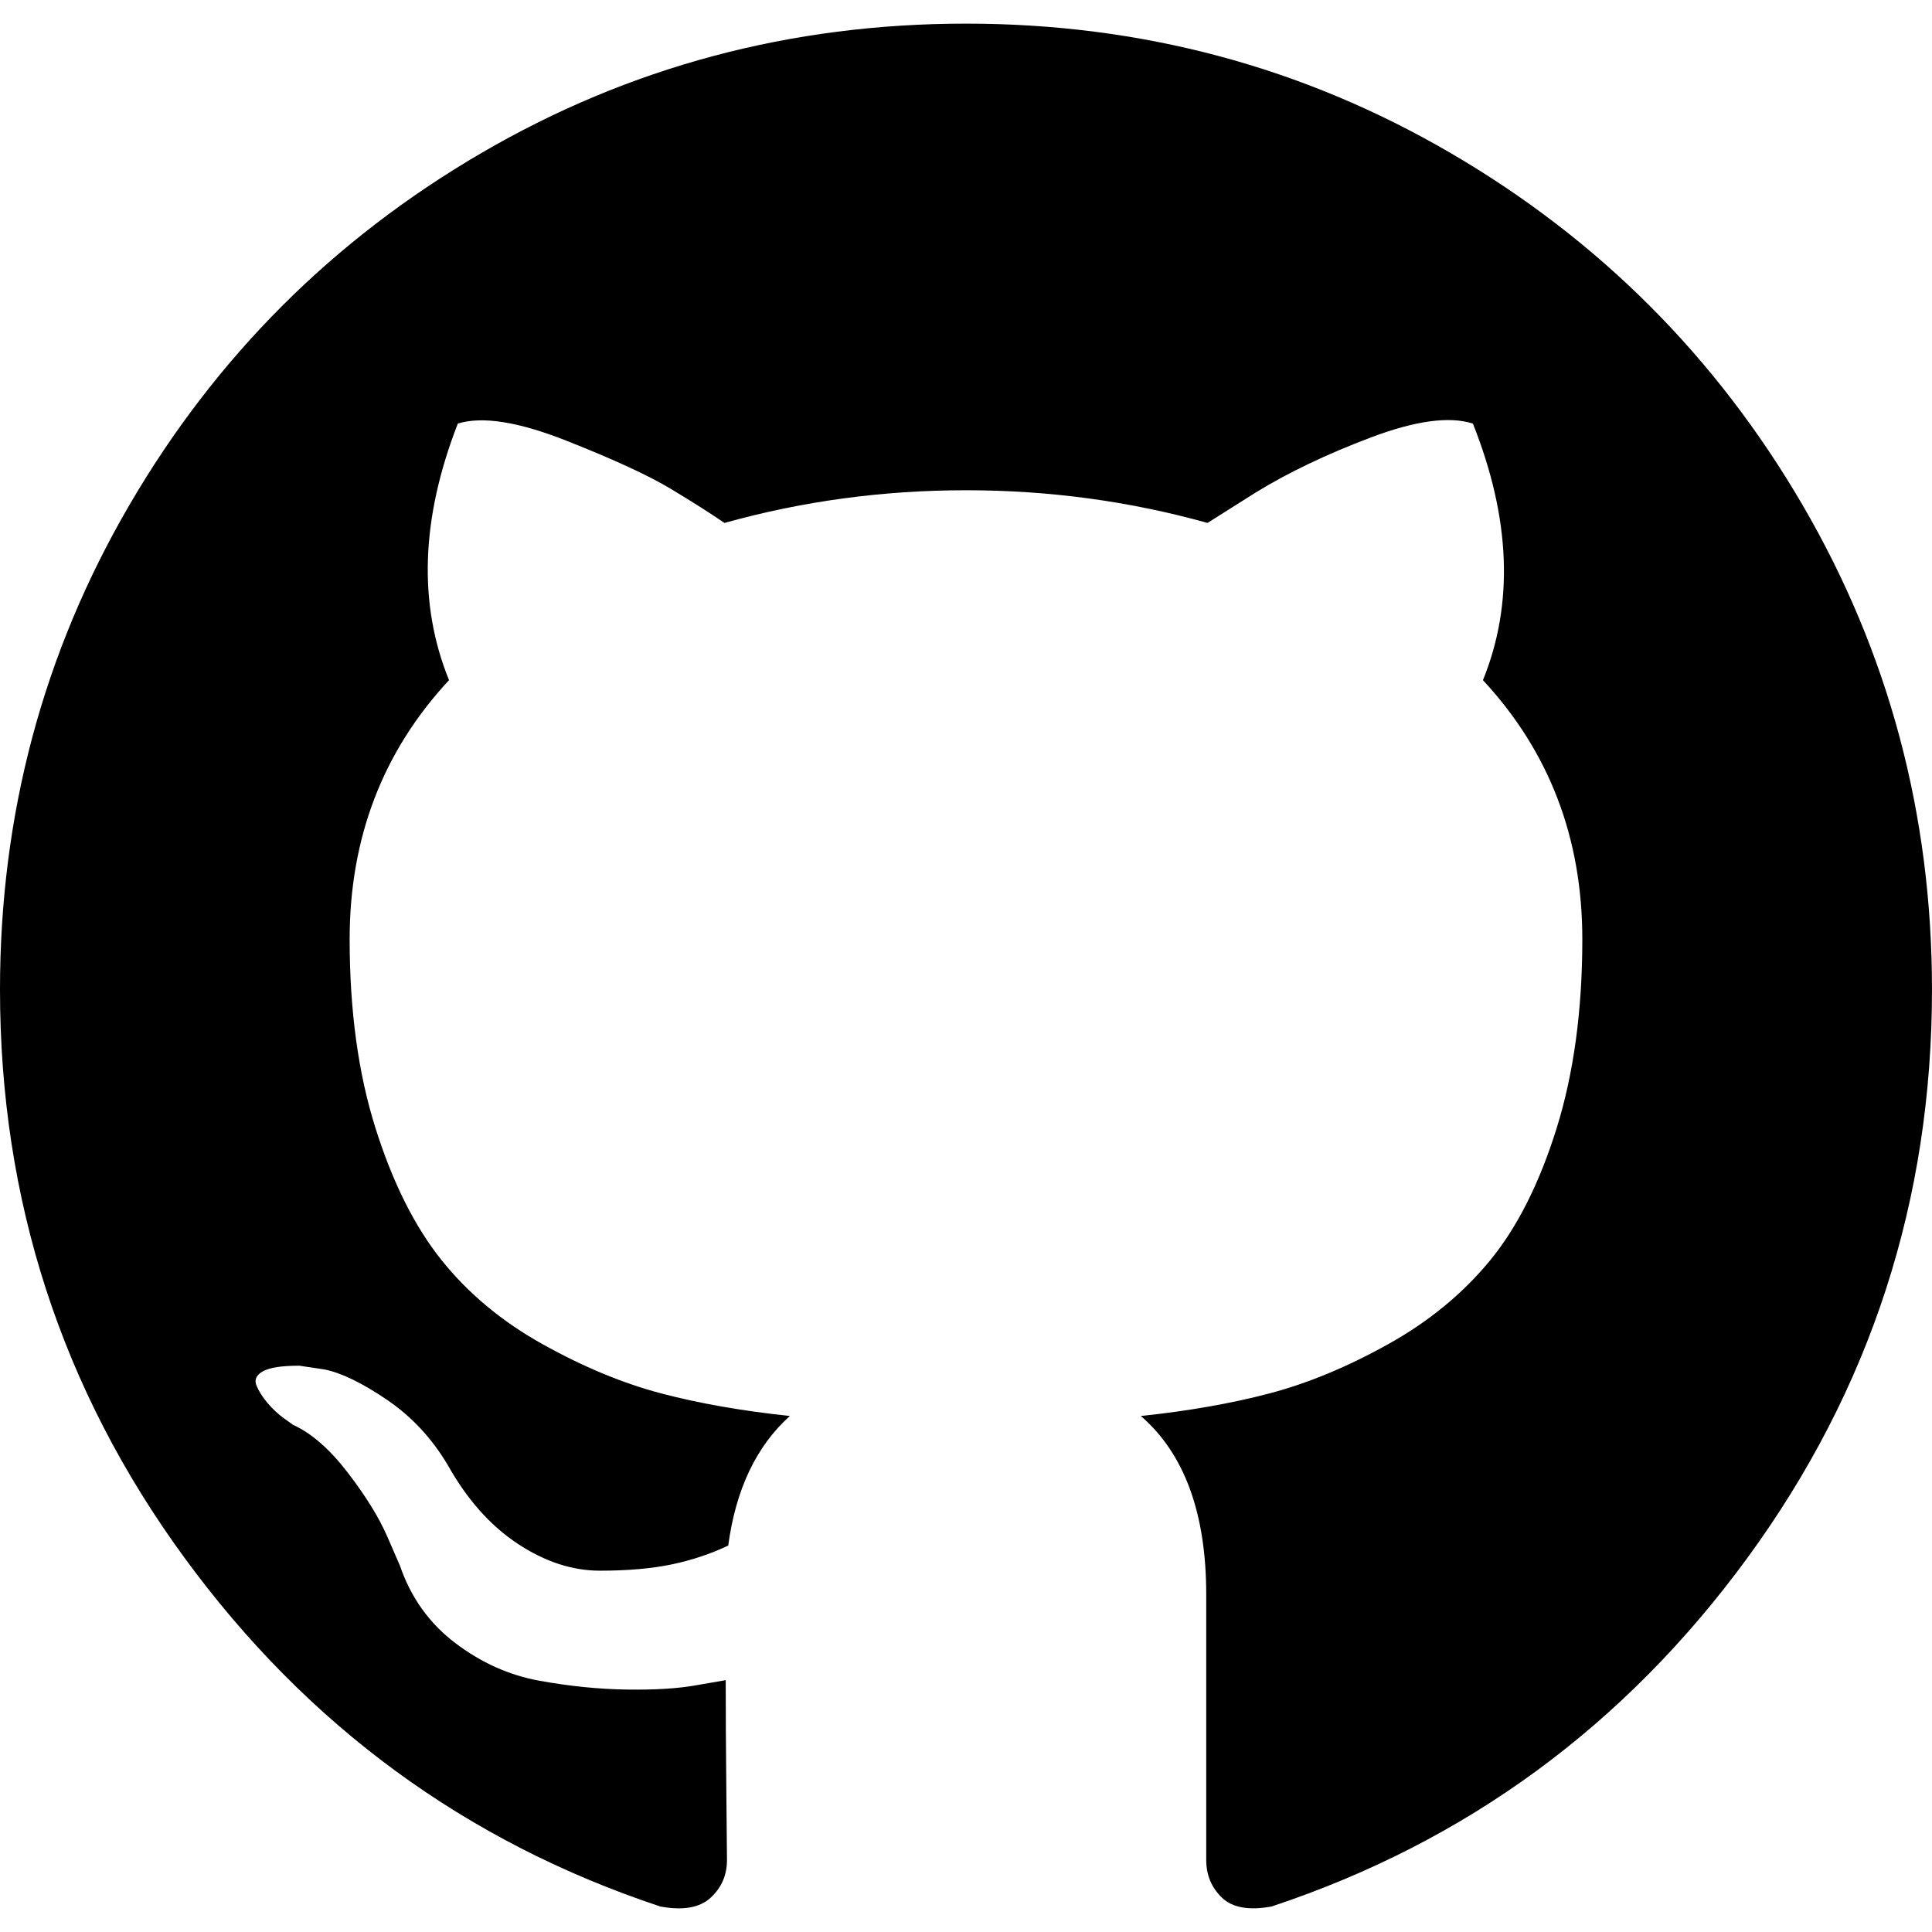
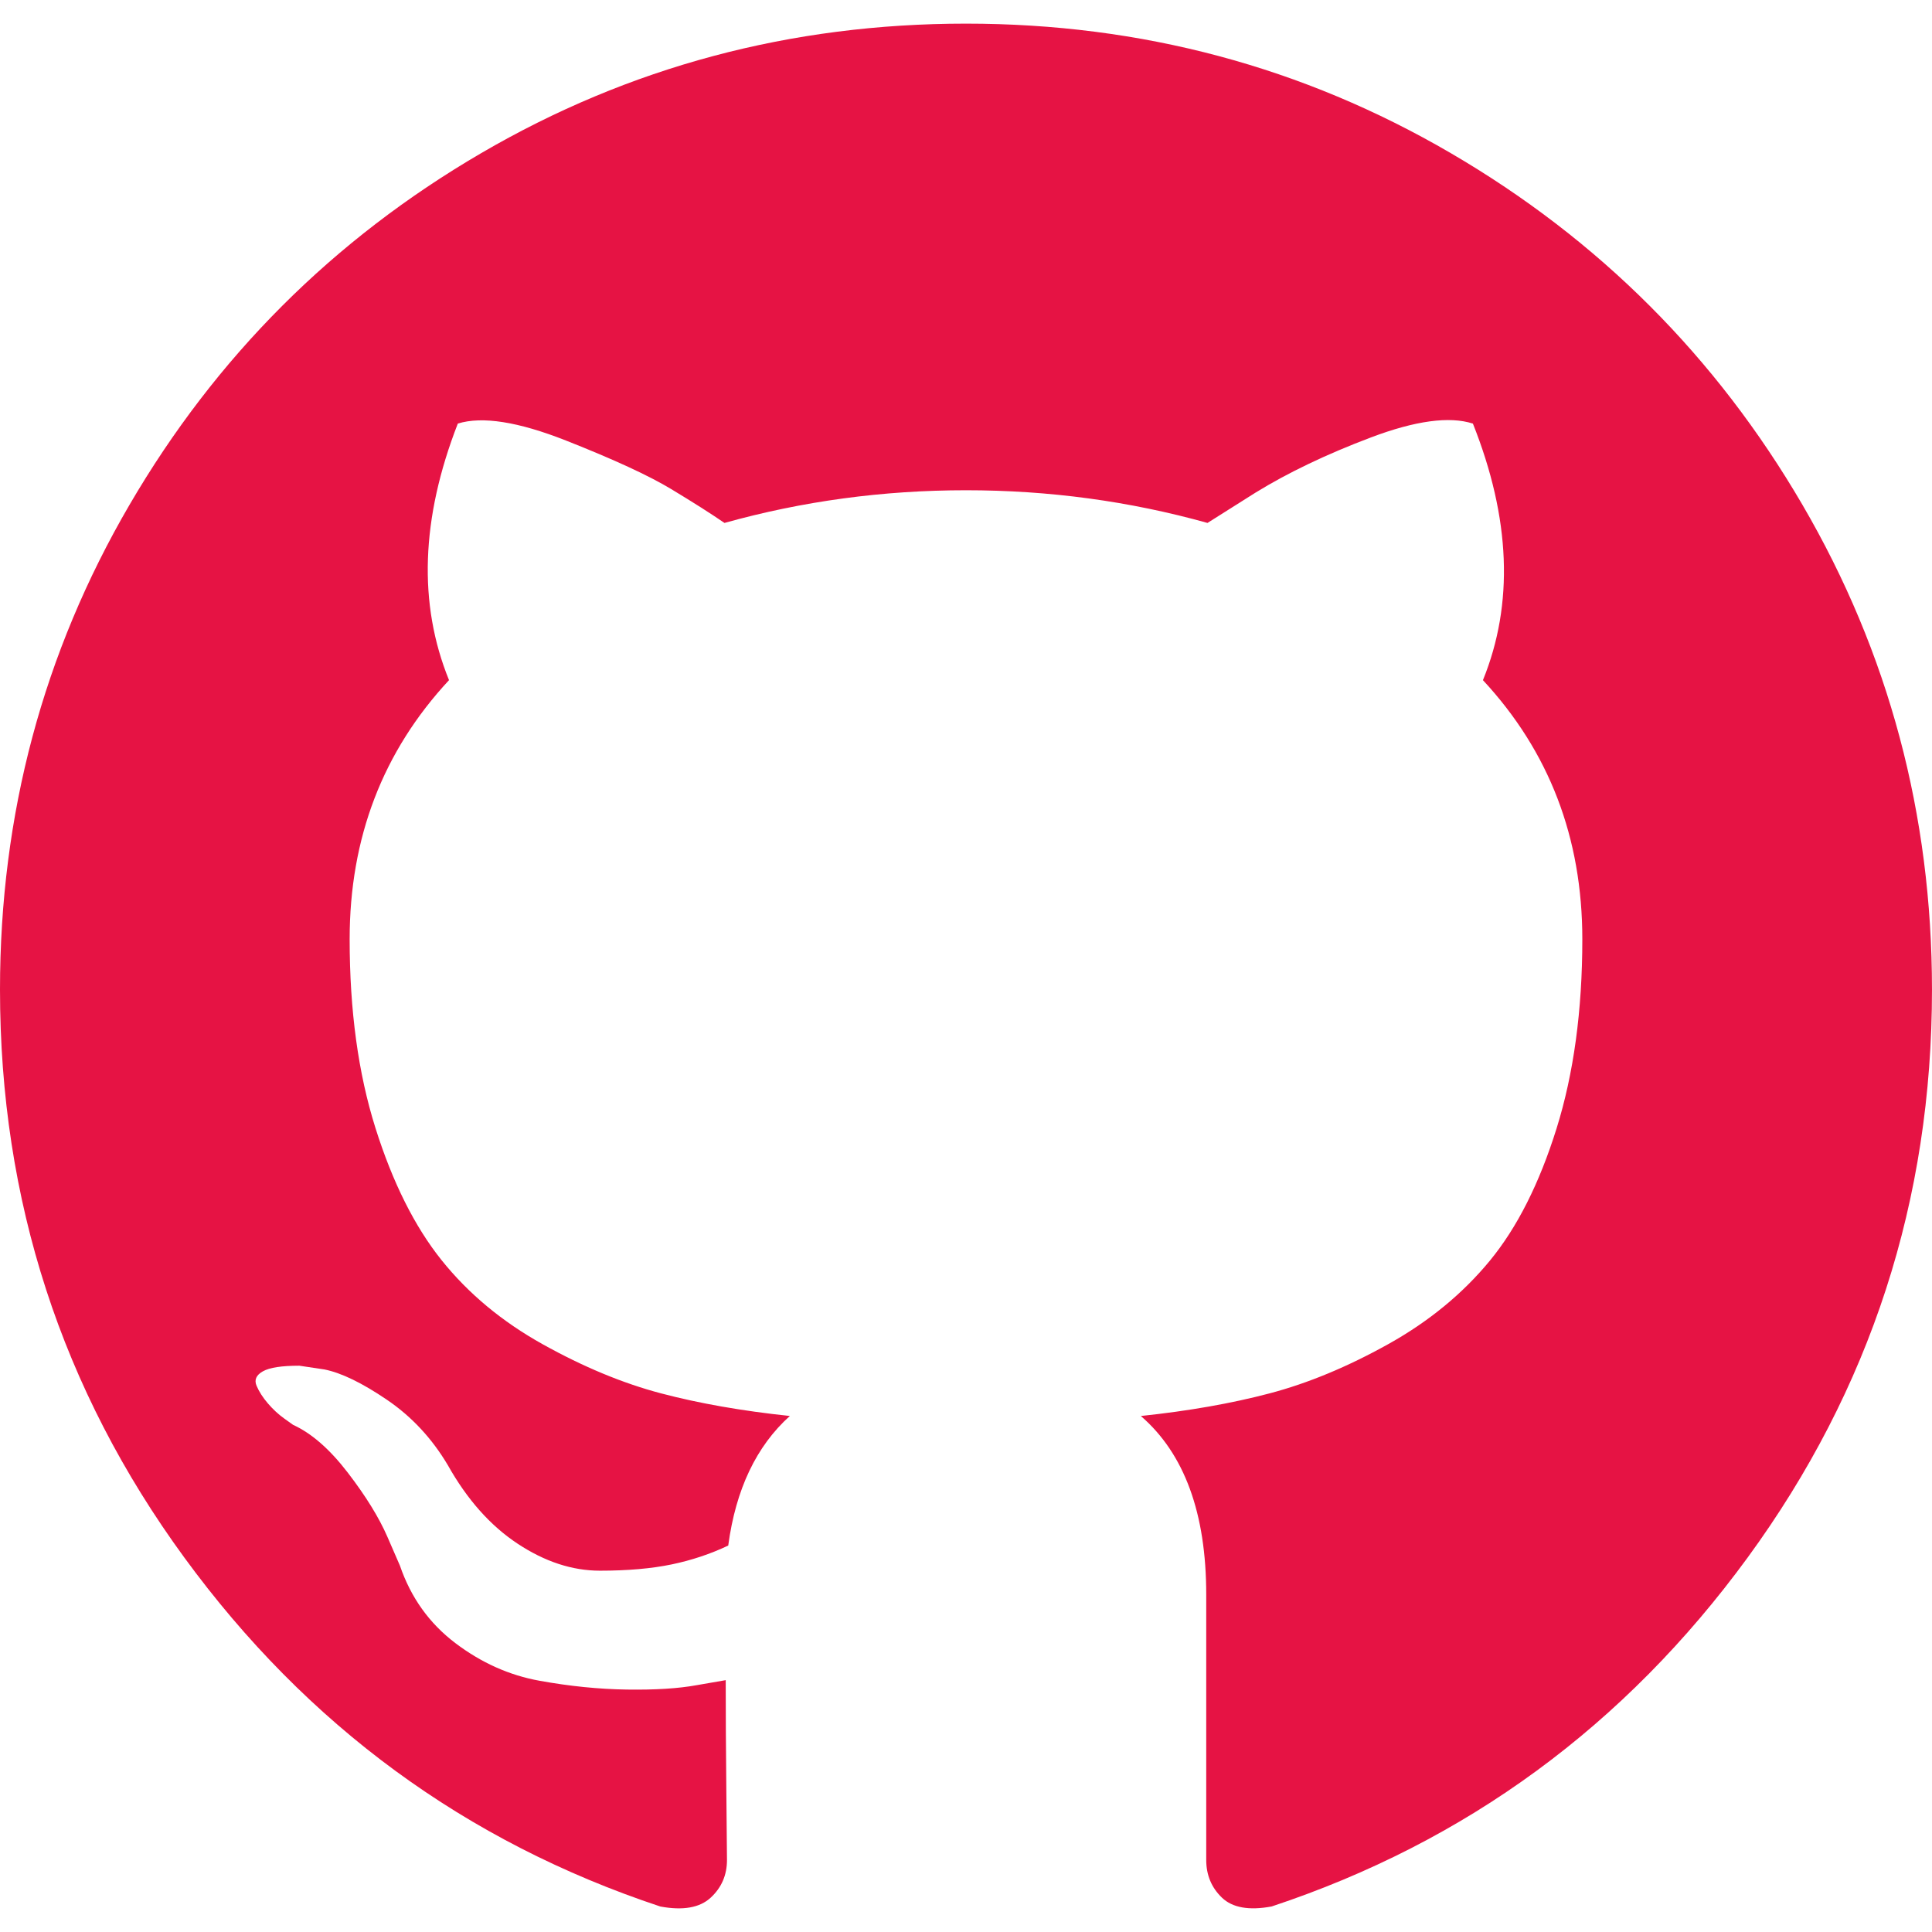
<svg xmlns="http://www.w3.org/2000/svg" version="1.1" id="Capa_1" x="0px" y="0px" width="438.549px" height="438.549px" viewBox="0 0 438.549 438.549" style="enable-background:new 0 0 438.549 438.549;" xml:space="preserve">
  <g>
-     <path d="M409.132,114.573c-19.608-33.596-46.205-60.194-79.798-79.8C295.736,15.166,259.057,5.365,219.271,5.365   c-39.781,0-76.472,9.804-110.063,29.408c-33.596,19.605-60.192,46.204-79.8,79.8C9.803,148.168,0,184.854,0,224.63   c0,47.78,13.94,90.745,41.827,128.906c27.884,38.164,63.906,64.572,108.063,79.227c5.14,0.954,8.945,0.283,11.419-1.996   c2.475-2.282,3.711-5.14,3.711-8.562c0-0.571-0.049-5.708-0.144-15.417c-0.098-9.709-0.144-18.179-0.144-25.406l-6.567,1.136   c-4.187,0.767-9.469,1.092-15.846,1c-6.374-0.089-12.991-0.757-19.842-1.999c-6.854-1.231-13.229-4.086-19.13-8.559   c-5.898-4.473-10.085-10.328-12.56-17.556l-2.855-6.57c-1.903-4.374-4.899-9.233-8.992-14.559   c-4.093-5.331-8.232-8.945-12.419-10.848l-1.999-1.431c-1.332-0.951-2.568-2.098-3.711-3.429c-1.142-1.331-1.997-2.663-2.568-3.997   c-0.572-1.335-0.098-2.43,1.427-3.289c1.525-0.859,4.281-1.276,8.28-1.276l5.708,0.853c3.807,0.763,8.516,3.042,14.133,6.851   c5.614,3.806,10.229,8.754,13.846,14.842c4.38,7.806,9.657,13.754,15.846,17.847c6.184,4.093,12.419,6.136,18.699,6.136   c6.28,0,11.704-0.476,16.274-1.423c4.565-0.952,8.848-2.383,12.847-4.285c1.713-12.758,6.377-22.559,13.988-29.41   c-10.848-1.14-20.601-2.857-29.264-5.14c-8.658-2.286-17.605-5.996-26.835-11.14c-9.235-5.137-16.896-11.516-22.985-19.126   c-6.09-7.614-11.088-17.61-14.987-29.979c-3.901-12.374-5.852-26.648-5.852-42.826c0-23.035,7.52-42.637,22.557-58.817   c-7.044-17.318-6.379-36.732,1.997-58.24c5.52-1.715,13.706-0.428,24.554,3.853c10.85,4.283,18.794,7.952,23.84,10.994   c5.046,3.041,9.089,5.618,12.135,7.708c17.705-4.947,35.976-7.421,54.818-7.421s37.117,2.474,54.823,7.421l10.849-6.849   c7.419-4.57,16.18-8.758,26.262-12.565c10.088-3.805,17.802-4.853,23.134-3.138c8.562,21.509,9.325,40.922,2.279,58.24   c15.036,16.18,22.559,35.787,22.559,58.817c0,16.178-1.958,30.497-5.853,42.966c-3.9,12.471-8.941,22.457-15.125,29.979   c-6.191,7.521-13.901,13.85-23.131,18.986c-9.232,5.14-18.182,8.85-26.84,11.136c-8.662,2.286-18.415,4.004-29.263,5.146   c9.894,8.562,14.842,22.077,14.842,40.539v60.237c0,3.422,1.19,6.279,3.572,8.562c2.379,2.279,6.136,2.95,11.276,1.995   c44.163-14.653,80.185-41.062,108.068-79.226c27.88-38.161,41.825-81.126,41.825-128.906   C438.536,184.851,428.728,148.168,409.132,114.573z" />
+     <path fill="#e61344" d="M409.132,114.573c-19.608-33.596-46.205-60.194-79.798-79.8C295.736,15.166,259.057,5.365,219.271,5.365   c-39.781,0-76.472,9.804-110.063,29.408c-33.596,19.605-60.192,46.204-79.8,79.8C9.803,148.168,0,184.854,0,224.63   c0,47.78,13.94,90.745,41.827,128.906c27.884,38.164,63.906,64.572,108.063,79.227c5.14,0.954,8.945,0.283,11.419-1.996   c2.475-2.282,3.711-5.14,3.711-8.562c0-0.571-0.049-5.708-0.144-15.417c-0.098-9.709-0.144-18.179-0.144-25.406l-6.567,1.136   c-4.187,0.767-9.469,1.092-15.846,1c-6.374-0.089-12.991-0.757-19.842-1.999c-6.854-1.231-13.229-4.086-19.13-8.559   c-5.898-4.473-10.085-10.328-12.56-17.556l-2.855-6.57c-1.903-4.374-4.899-9.233-8.992-14.559   c-4.093-5.331-8.232-8.945-12.419-10.848l-1.999-1.431c-1.332-0.951-2.568-2.098-3.711-3.429c-1.142-1.331-1.997-2.663-2.568-3.997   c-0.572-1.335-0.098-2.43,1.427-3.289c1.525-0.859,4.281-1.276,8.28-1.276l5.708,0.853c3.807,0.763,8.516,3.042,14.133,6.851   c5.614,3.806,10.229,8.754,13.846,14.842c4.38,7.806,9.657,13.754,15.846,17.847c6.184,4.093,12.419,6.136,18.699,6.136   c6.28,0,11.704-0.476,16.274-1.423c4.565-0.952,8.848-2.383,12.847-4.285c1.713-12.758,6.377-22.559,13.988-29.41   c-10.848-1.14-20.601-2.857-29.264-5.14c-8.658-2.286-17.605-5.996-26.835-11.14c-9.235-5.137-16.896-11.516-22.985-19.126   c-6.09-7.614-11.088-17.61-14.987-29.979c-3.901-12.374-5.852-26.648-5.852-42.826c0-23.035,7.52-42.637,22.557-58.817   c-7.044-17.318-6.379-36.732,1.997-58.24c5.52-1.715,13.706-0.428,24.554,3.853c10.85,4.283,18.794,7.952,23.84,10.994   c5.046,3.041,9.089,5.618,12.135,7.708c17.705-4.947,35.976-7.421,54.818-7.421s37.117,2.474,54.823,7.421l10.849-6.849   c7.419-4.57,16.18-8.758,26.262-12.565c10.088-3.805,17.802-4.853,23.134-3.138c8.562,21.509,9.325,40.922,2.279,58.24   c15.036,16.18,22.559,35.787,22.559,58.817c0,16.178-1.958,30.497-5.853,42.966c-3.9,12.471-8.941,22.457-15.125,29.979   c-6.191,7.521-13.901,13.85-23.131,18.986c-9.232,5.14-18.182,8.85-26.84,11.136c-8.662,2.286-18.415,4.004-29.263,5.146   c9.894,8.562,14.842,22.077,14.842,40.539v60.237c0,3.422,1.19,6.279,3.572,8.562c2.379,2.279,6.136,2.95,11.276,1.995   c44.163-14.653,80.185-41.062,108.068-79.226c27.88-38.161,41.825-81.126,41.825-128.906   C438.536,184.851,428.728,148.168,409.132,114.573z" />
  </g>
  <g>
</g>
  <g>
</g>
  <g>
</g>
  <g>
</g>
  <g>
</g>
  <g>
</g>
  <g>
</g>
  <g>
</g>
  <g>
</g>
  <g>
</g>
  <g>
</g>
  <g>
</g>
  <g>
</g>
  <g>
</g>
  <g>
</g>
</svg>
